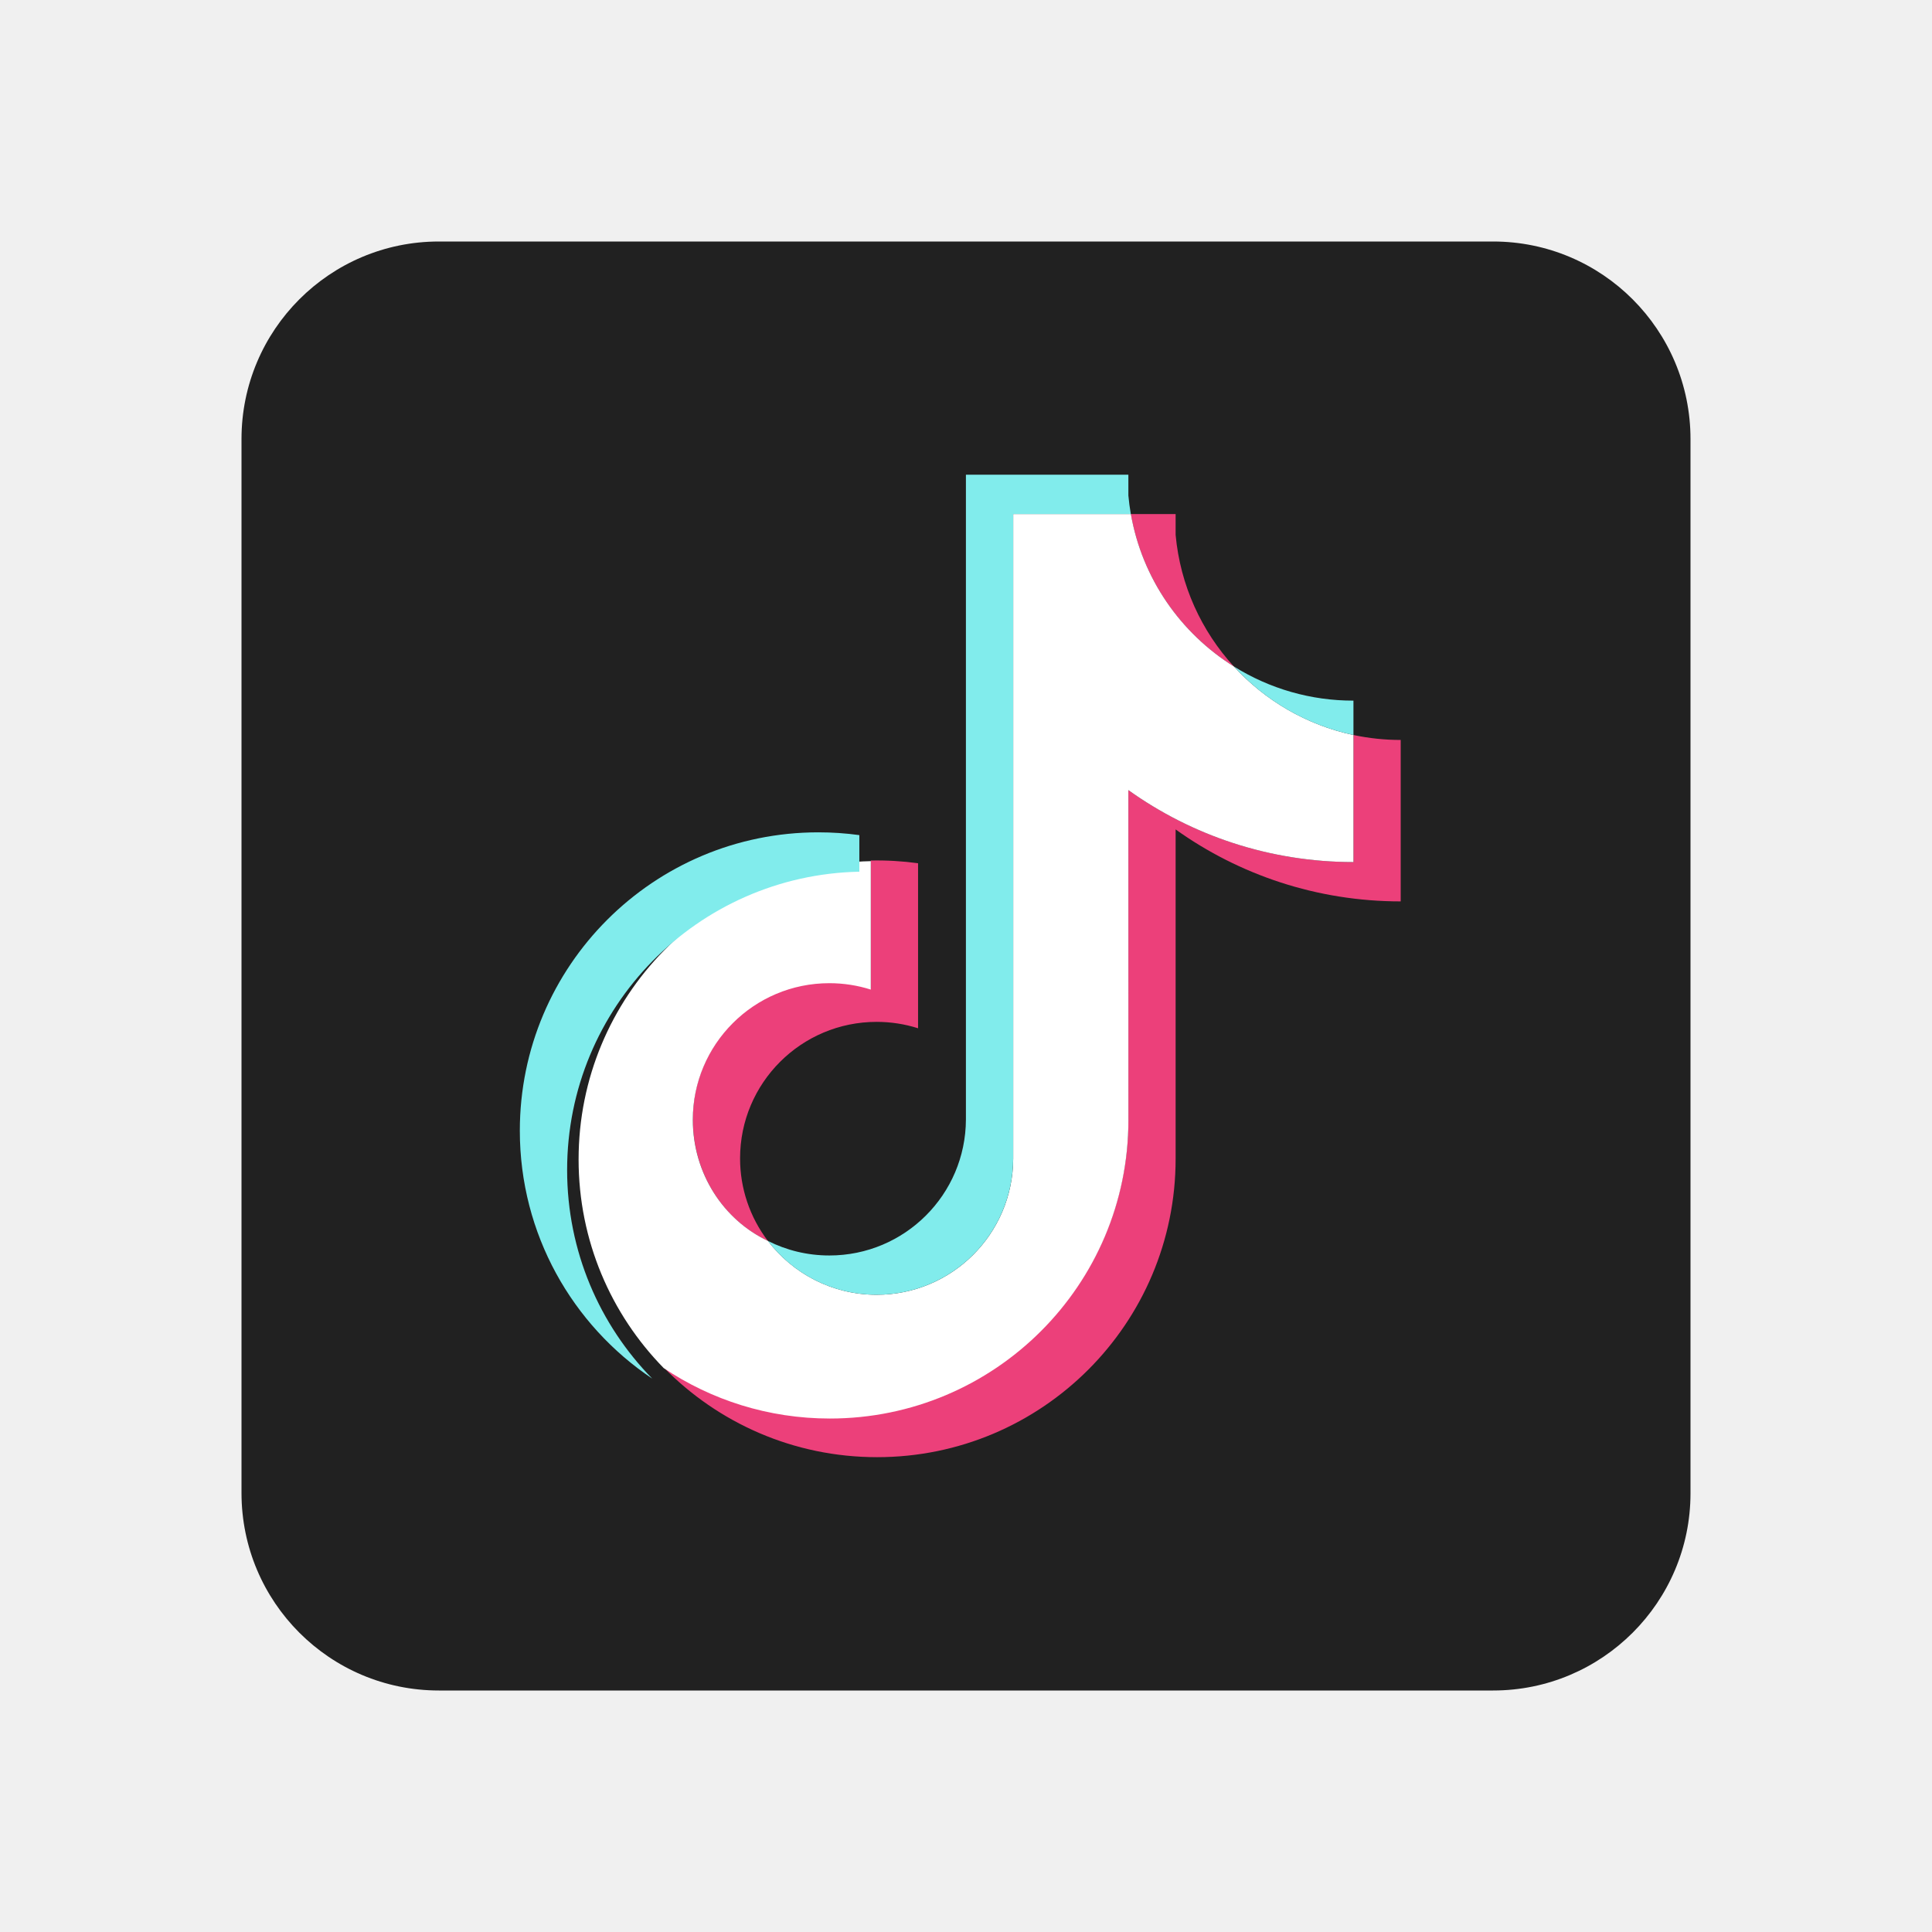
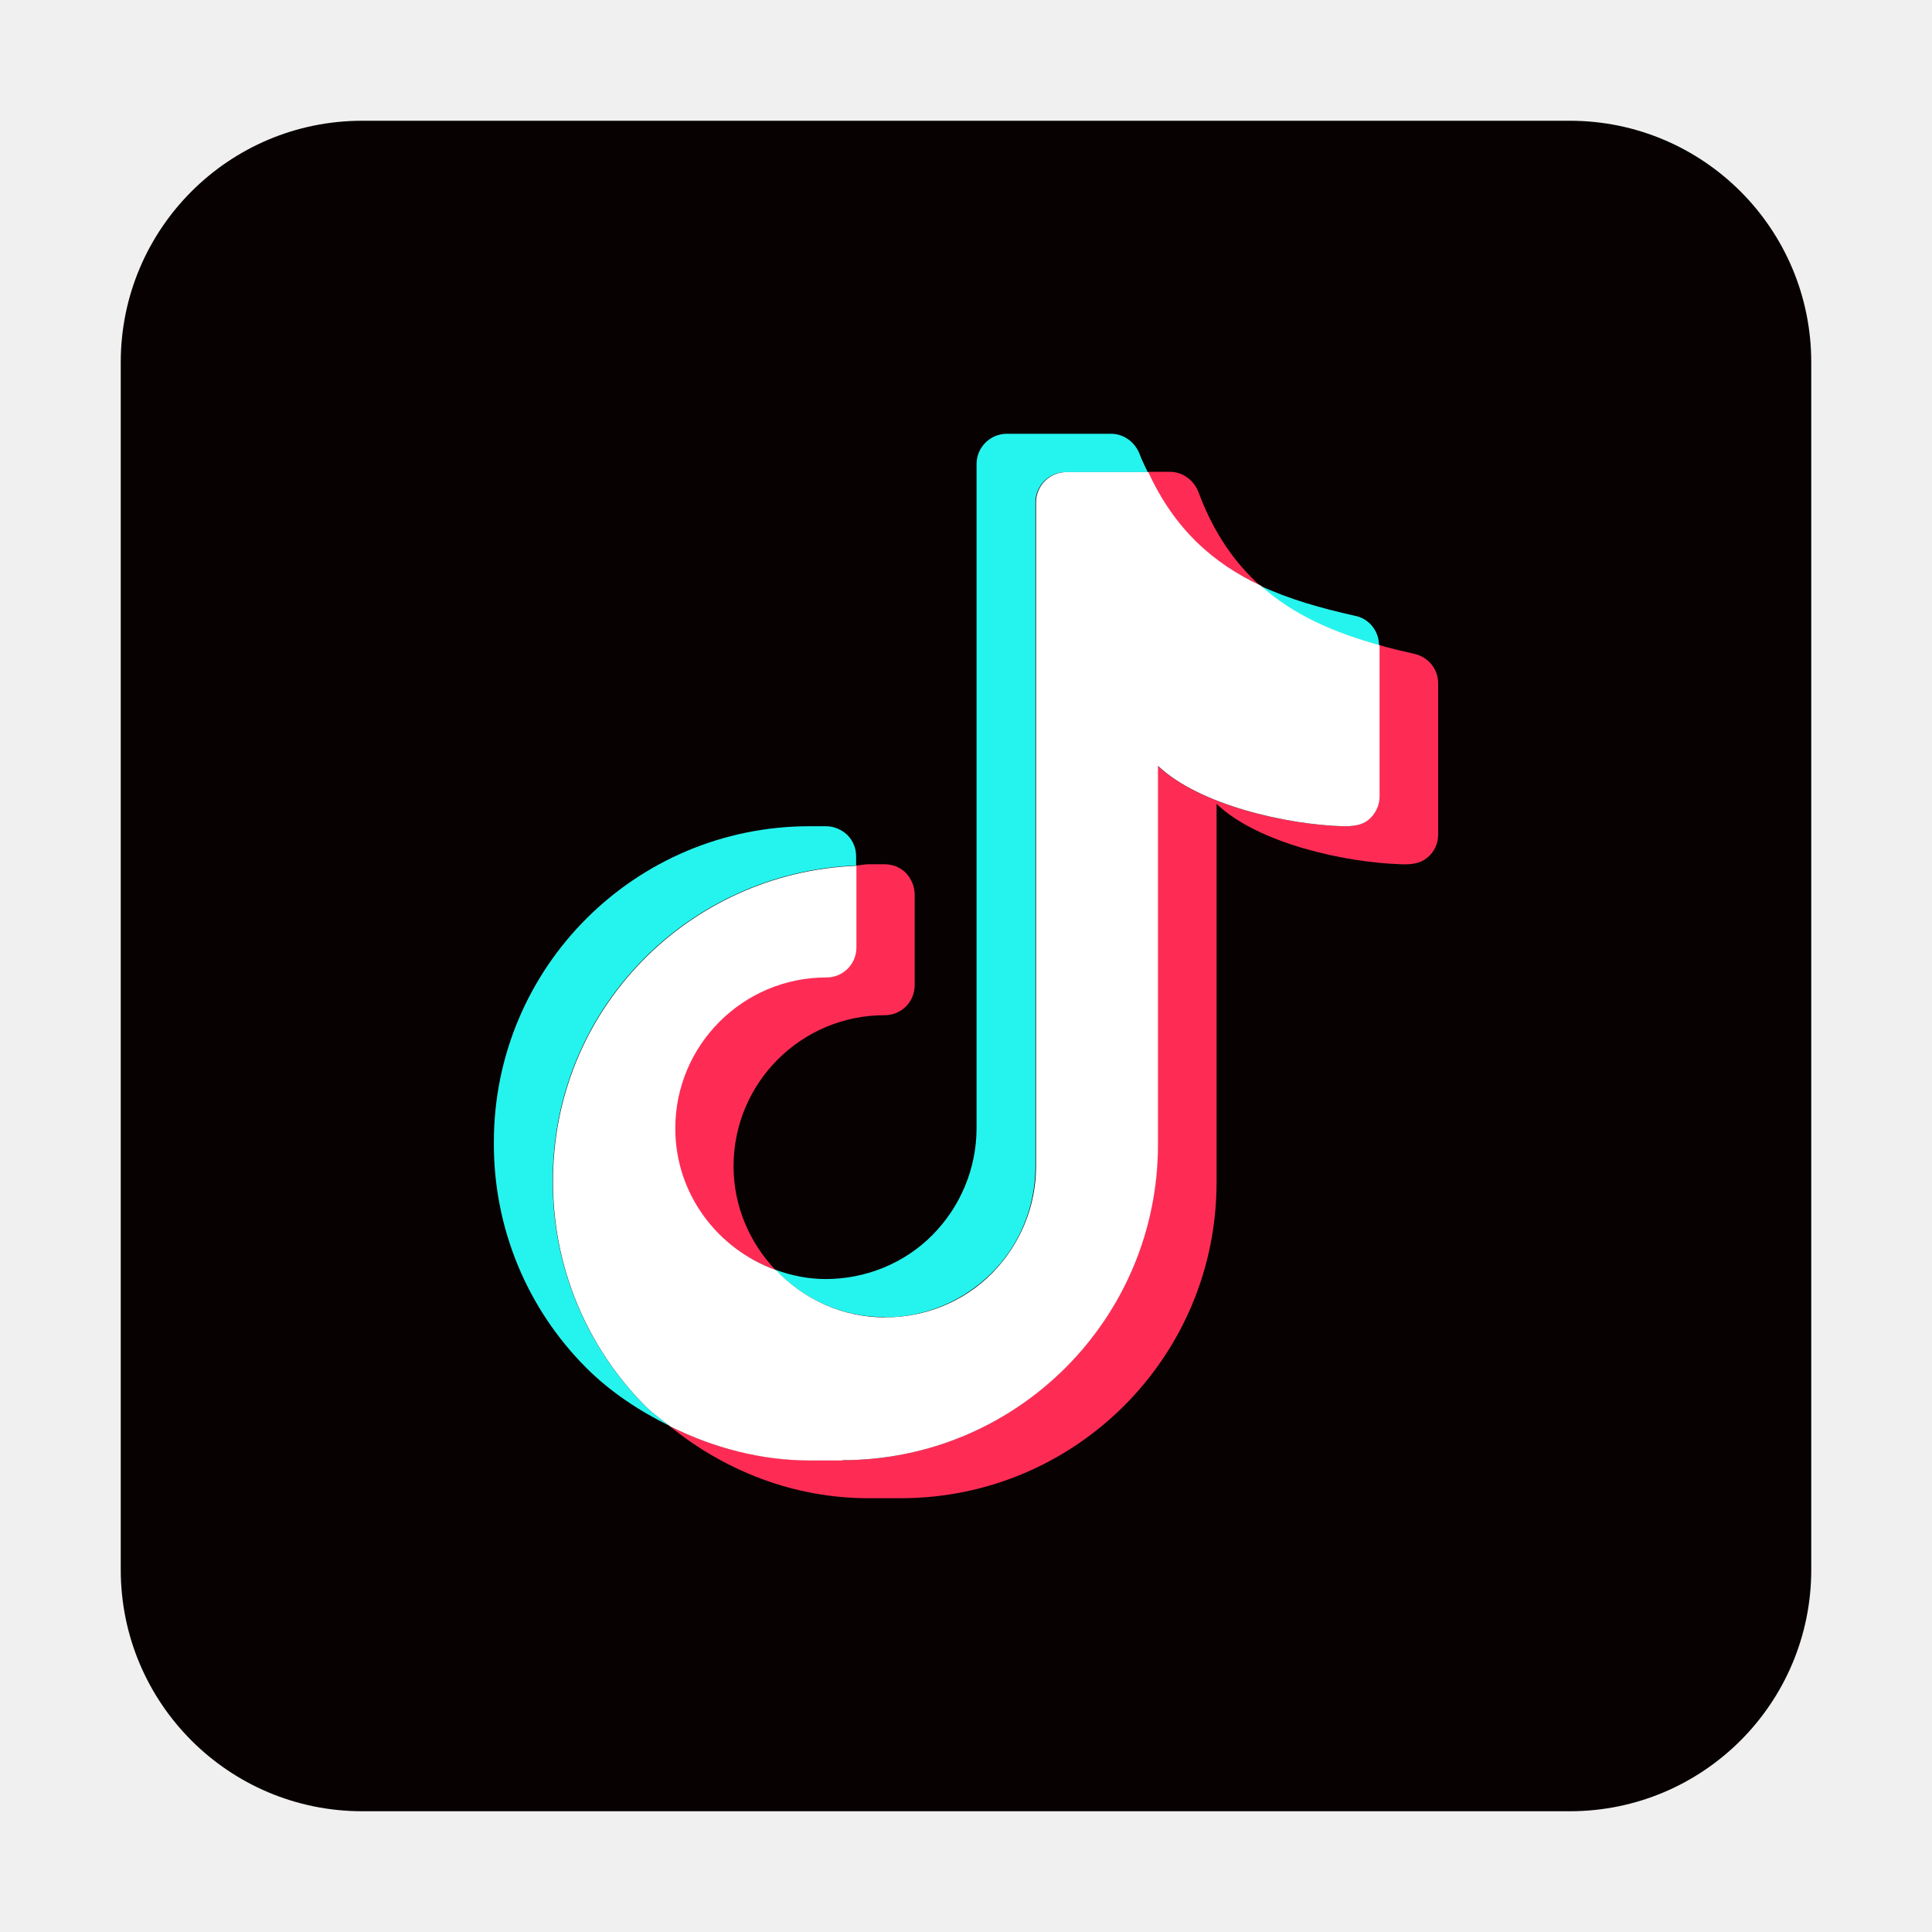
- <svg xmlns="http://www.w3.org/2000/svg" viewBox="0 0 48 48" width="48" height="48">
-   <path fill="#212121" fill-rule="evenodd" d="M10.904,6h26.191C39.804,6,42,8.196,42,10.909v26.191C42,39.804,39.804,42,37.096,42H10.904C8.196,42,6,39.804,6,37.091V10.909C6,8.196,8.196,6,10.904,6z" clip-rule="evenodd" />
-   <path fill="#ec407a" fill-rule="evenodd" d="M29.208,20.607c1.576,1.126,3.507,1.788,5.592,1.788v-4.011c-0.395,0-0.788-0.041-1.174-0.123v3.157c-2.085,0-4.015-0.663-5.592-1.788v8.184c0,4.094-3.321,7.413-7.417,7.413c-1.528,0-2.949-0.462-4.129-1.254c1.347,1.376,3.225,2.23,5.303,2.23c4.096,0,7.417-3.319,7.417-7.413L29.208,20.607L29.208,20.607z M30.657,16.561c-0.805-0.879-1.334-2.016-1.449-3.273v-0.516h-1.113C28.375,14.369,29.331,15.734,30.657,16.561L30.657,16.561z M19.079,30.832c-0.45-0.59-0.693-1.311-0.692-2.053c0-1.873,1.519-3.391,3.393-3.391c0.349,0,0.696,0.053,1.029,0.159v-4.1c-0.389-0.053-0.781-0.076-1.174-0.068v3.191c-0.333-0.106-0.68-0.16-1.03-0.159c-1.874,0-3.392,1.518-3.392,3.392C17.213,29.156,17.972,30.31,19.079,30.832z" clip-rule="evenodd" />
-   <path fill="#fff" fill-rule="evenodd" d="M28.034,19.63c1.576,1.126,3.507,1.788,5.592,1.788v-3.157c-1.164-0.248-2.194-0.856-2.969-1.701c-1.326-0.827-2.282-2.191-2.561-3.789h-2.923v16.018c-0.007,1.867-1.523,3.379-3.393,3.379c-1.102,0-2.081-0.525-2.701-1.338c-1.107-0.522-1.866-1.678-1.866-3.011c0-1.874,1.518-3.392,3.392-3.392c0.359,0,0.705,0.056,1.03,0.159v-3.191c-4.024,0.083-7.26,3.369-7.26,7.411c0,2.018,0.806,3.847,2.114,5.183c1.18,0.792,2.601,1.254,4.129,1.254c4.096,0,7.417-3.319,7.417-7.413L28.034,19.63z" clip-rule="evenodd" />
-   <path fill="#81ecec" fill-rule="evenodd" d="M33.626,18.261v-0.854c-1.05,0.002-2.078-0.292-2.969-0.848C31.445,17.423,32.483,18.018,33.626,18.261z M28.095,12.771c-0.027-0.153-0.047-0.306-0.061-0.461v-0.516h-4.036v16.019c-0.006,1.867-1.522,3.379-3.393,3.379c-0.549,0-1.068-0.13-1.527-0.362c0.62,0.813,1.599,1.338,2.701,1.338c1.87,0,3.386-1.512,3.393-3.379V12.771H28.095z M21.35,21.657v-0.909c-0.337-0.046-0.677-0.069-1.017-0.069c-4.097,0-7.418,3.319-7.418,7.413c0,2.567,1.305,4.829,3.289,6.159c-1.308-1.336-2.114-3.165-2.114-5.183C14.09,25.026,17.326,21.74,21.35,21.657z" />
+ <svg xmlns="http://www.w3.org/2000/svg" viewBox="0 0 64 64" id="tiktok">
+   <path fill="#070201" fill-rule="evenodd" d="m60,12c0-4.42-3.58-8-8-8H12C7.58,4,4,7.58,4,12v40c0,4.42,3.58,8,8,8h40c4.42,0,8-3.58,8-8V12h0Z" />
+   <path fill="#fe2c55" fill-rule="evenodd" d="m47.64,27.65c0,.3-.13.58-.37.77-.23.19-.53.22-.83.21-1.86-.05-4.77-.69-6.14-2v12.54c0,5.78-4.68,10.46-10.46,10.46h-1.08c-2.42,0-4.72-.88-6.58-2.39,1.43.71,3,1.13,4.63,1.13h1.08c5.78,0,10.46-4.68,10.46-10.46v-12.54c1.37,1.3,4.28,1.95,6.14,2,.3,0,.6-.02.83-.21.23-.19.37-.47.37-.77,0-1.42,0-3.78,0-5.02.38.11.77.2,1.16.29.46.1.79.5.79.97,0,1.24,0,3.61,0,5.02Zm-19.58,4.43c-.19.19-.44.29-.71.29-2.76,0-5,2.24-5,5,0,2.17,1.39,4,3.33,4.69-.85-.9-1.38-2.1-1.38-3.43,0-2.76,2.24-5,5-5,.27,0,.52-.1.71-.29.19-.19.29-.44.29-.71v-3c0-.26-.11-.52-.29-.71s-.44-.29-.71-.29h-.54c-.14,0-.27.04-.41.04v2.7c0,.27-.11.52-.29.71Zm13.67-12.69c-.83-.75-1.53-1.74-2.03-3.09-.15-.39-.52-.67-.94-.67h-.74c.87,1.91,2.16,3.03,3.71,3.75Z" />
+   <path fill="#25f4ee" fill-rule="evenodd" d="m21.37,46.57c.25.25.55.45.82.67-1.01-.5-1.96-1.12-2.77-1.93-1.96-1.96-3.06-4.62-3.06-7.4v-.08c0-5.78,4.68-10.46,10.46-10.46h.54c.27,0,.52.11.71.29.19.19.29.44.29.71v.3c-5.58.22-10.05,4.78-10.05,10.42v.08c0,2.77,1.1,5.43,3.06,7.4Zm24.31-25.2h0c0-.47-.33-.88-.79-.97-1.12-.25-2.19-.55-3.17-1.01,1.11,1,2.47,1.57,3.95,1.98Zm-16.38,22.27c1.33,0,2.6-.53,3.54-1.46s1.46-2.21,1.46-3.54v-22c0-.55.45-1,1-1h2.72c-.09-.2-.19-.38-.27-.6-.15-.39-.52-.67-.94-.67h-3.46c-.55,0-1,.45-1,1v22c0,1.33-.53,2.6-1.46,3.54s-2.21,1.46-3.54,1.46c-.59,0-1.15-.12-1.67-.31.91.96,2.19,1.57,3.62,1.57Z" />
+   <path fill="#fff" fill-rule="evenodd" d="m27.9,48.37c5.78,0,10.46-4.68,10.46-10.46v-12.54c1.37,1.3,4.28,1.95,6.14,2,.3,0,.6-.02.83-.21.23-.19.37-.47.37-.77,0-1.42,0-3.78,0-5.02-1.48-.41-2.84-.98-3.95-1.98-1.54-.72-2.84-1.85-3.71-3.75h-2.72c-.55,0-1,.45-1,1v22c0,1.33-.53,2.6-1.46,3.54s-2.21,1.46-3.54,1.46c-1.43,0-2.71-.61-3.62-1.57-1.93-.69-3.33-2.52-3.33-4.69,0-2.76,2.24-5,5-5,.27,0,.52-.1.71-.29.19-.19.29-.44.29-.71v-2.7c-5.58.22-10.05,4.78-10.05,10.42v.08c0,2.77,1.1,5.43,3.06,7.4.25.25.55.45.82.67,1.43.71,3,1.13,4.63,1.13h1.08Z" />
</svg>
